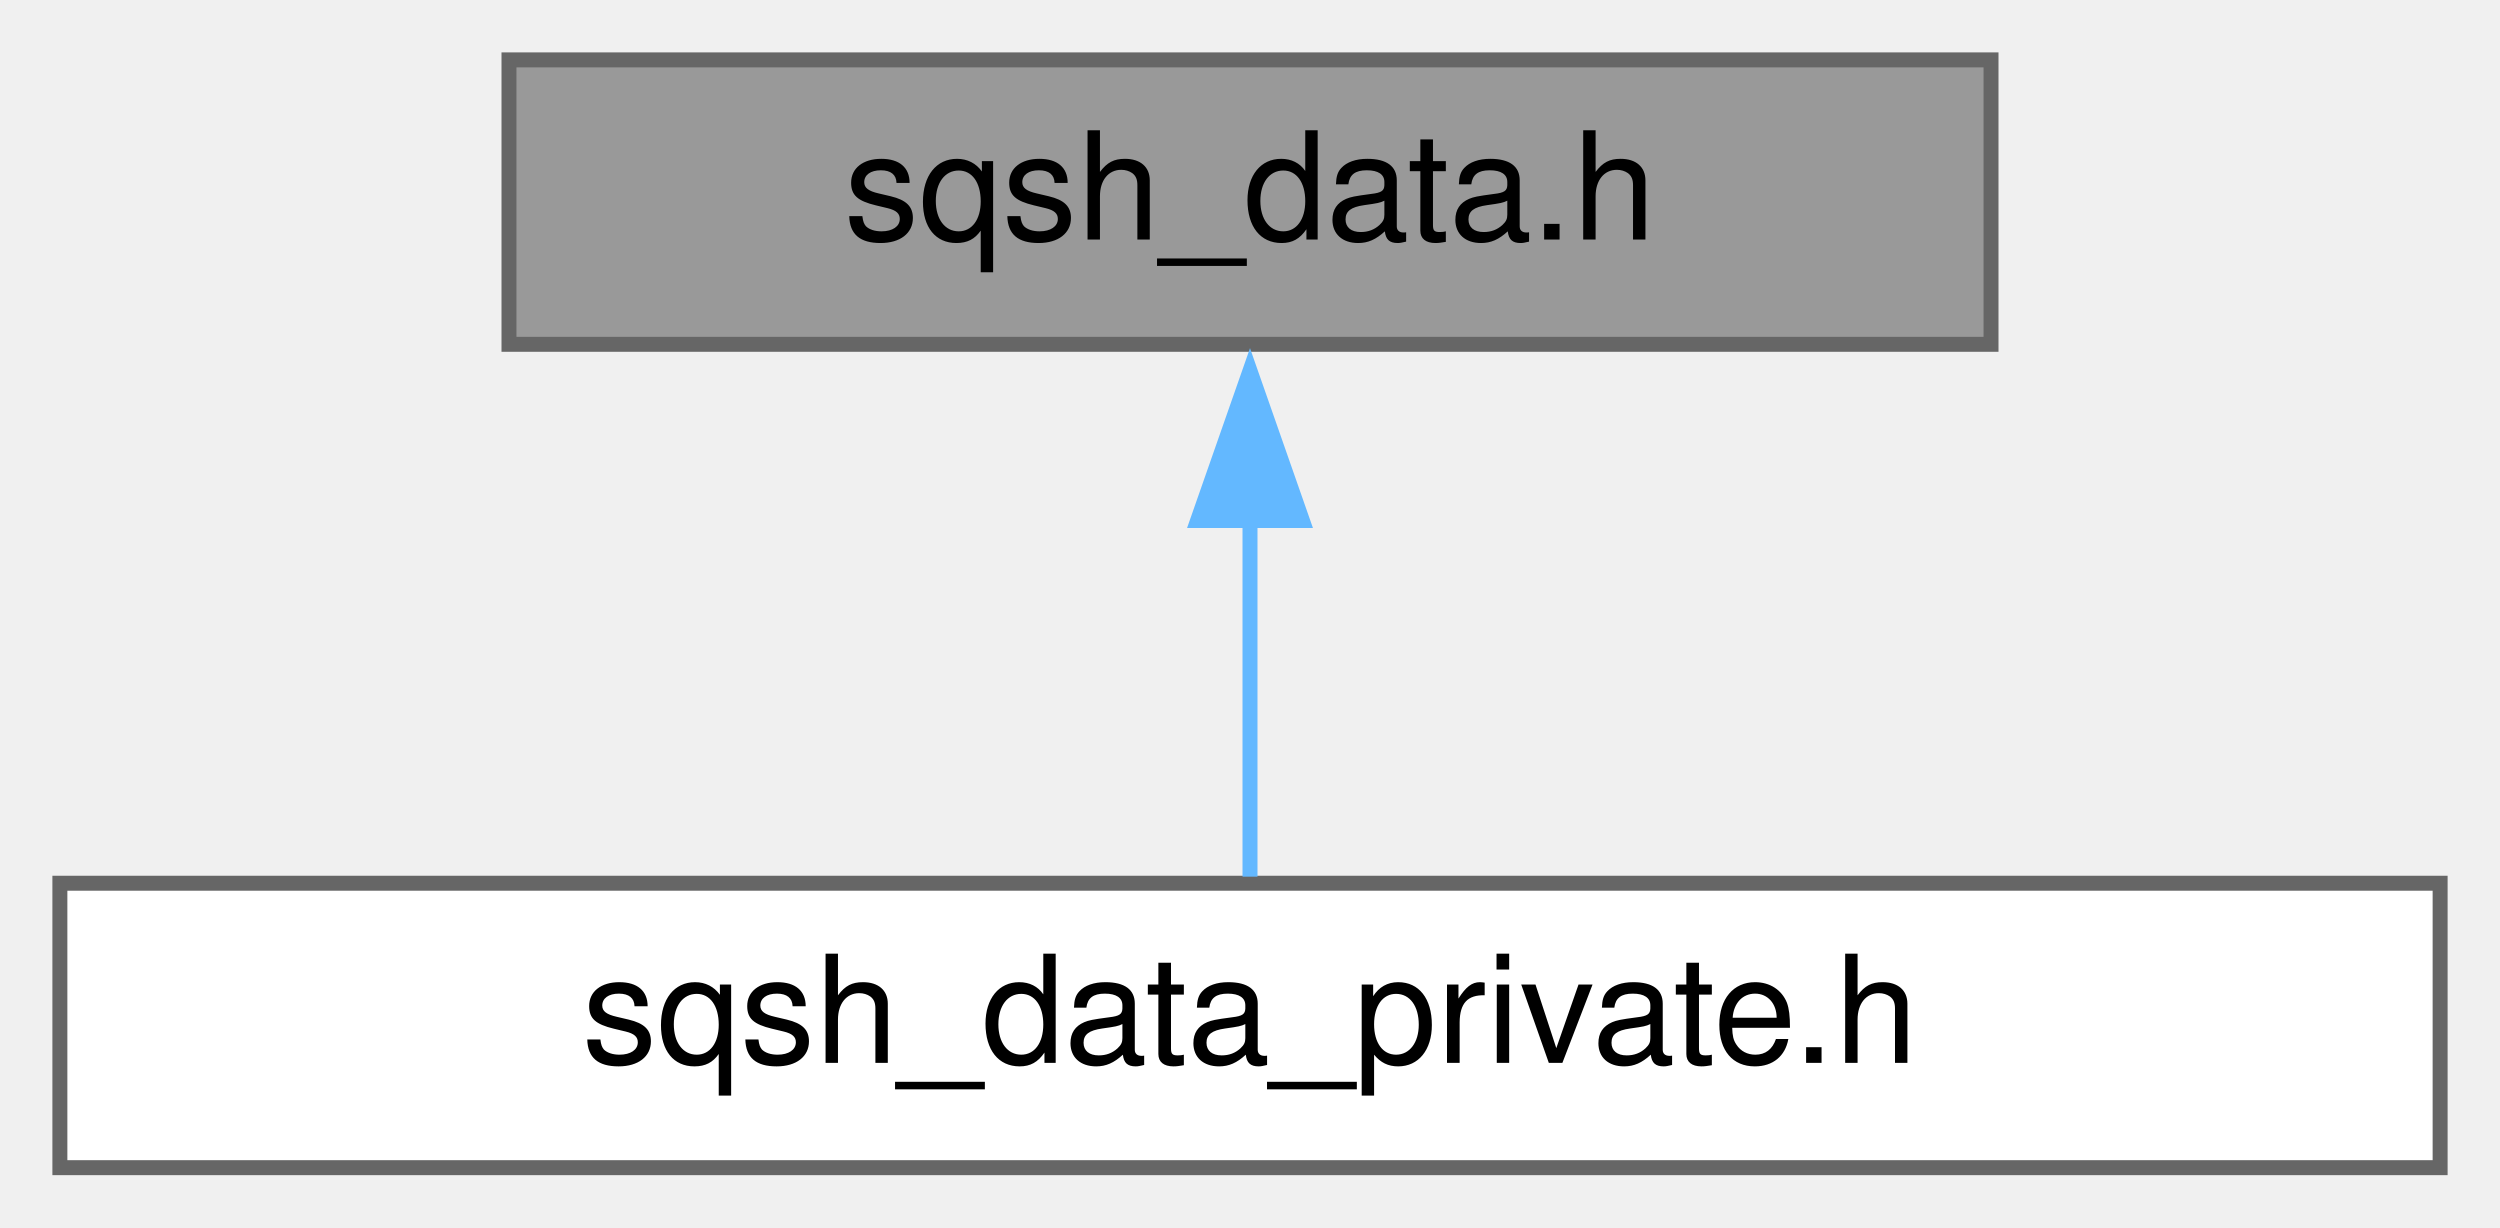
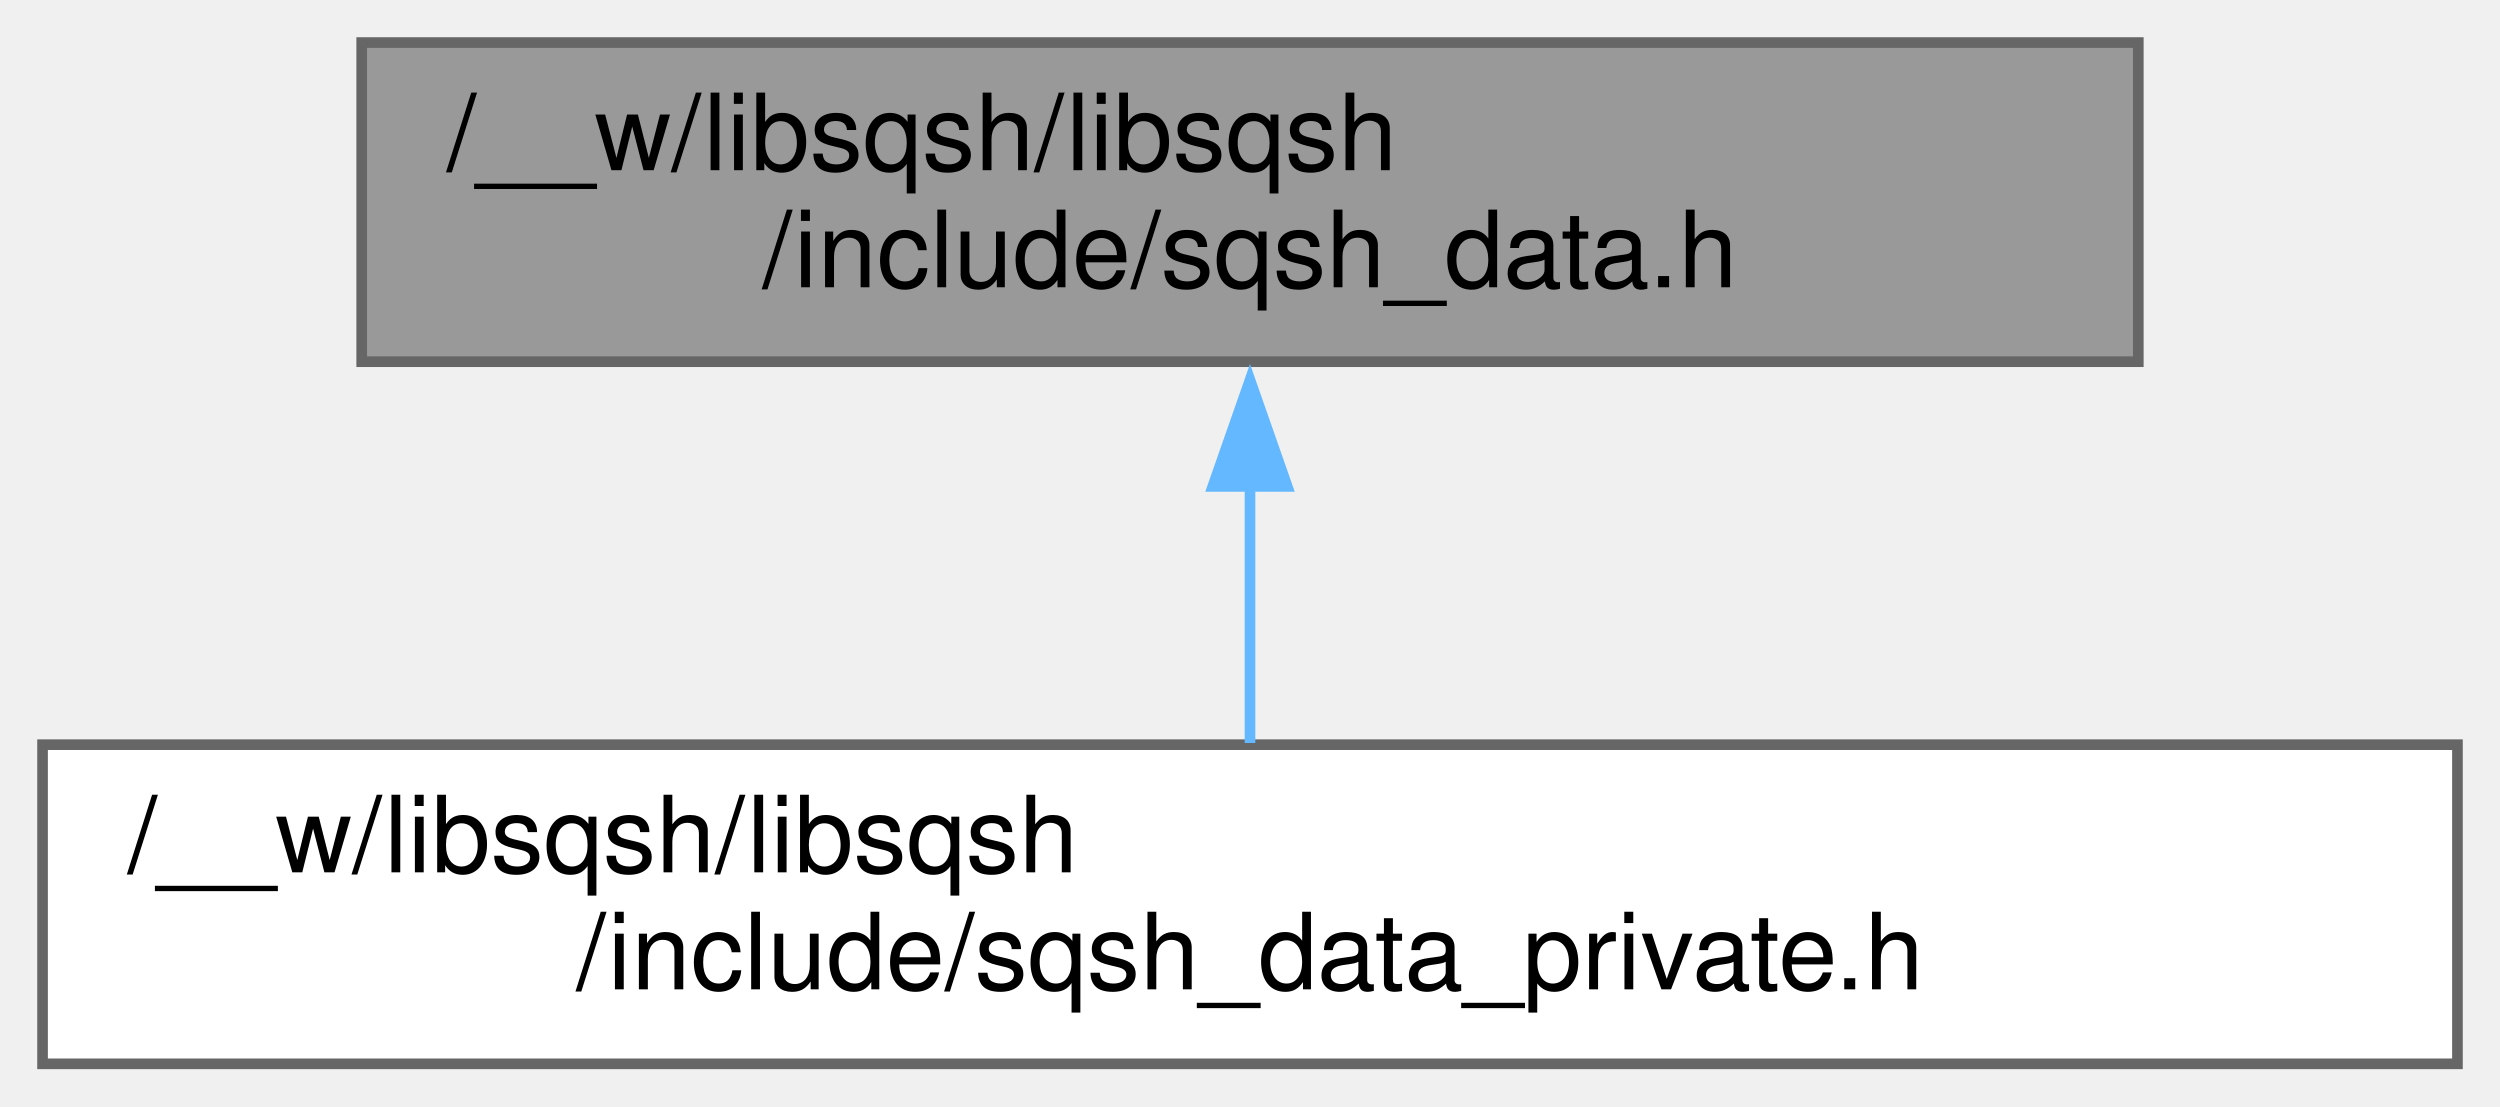
- <svg xmlns="http://www.w3.org/2000/svg" xmlns:xlink="http://www.w3.org/1999/xlink" width="167pt" height="82pt" viewBox="0.00 0.00 167.00 82.00">
-   <g id="graph0" class="graph" transform="scale(1 1) rotate(0) translate(4 78)">
+ <svg xmlns="http://www.w3.org/2000/svg" xmlns:xlink="http://www.w3.org/1999/xlink" width="235pt" height="104pt" viewBox="0.00 0.00 235.00 104.00">
+   <g id="graph0" class="graph" transform="scale(1 1) rotate(0) translate(4 100)">
    <g id="node1" class="node">
      <g id="a_node1">
        <a xlink:title=" ">
-           <polygon fill="#999999" stroke="#666666" points="129,-74 30,-74 30,-55 129,-55 129,-74" />
-           <text text-anchor="middle" x="79.5" y="-62" font-family="Helvetica,sans-Serif" font-size="10.00">sqsh_data.h</text>
+           <polygon fill="#999999" stroke="#666666" points="197,-96 30,-96 30,-66 197,-66 197,-96" />
+           <text text-anchor="start" x="38" y="-84" font-family="Helvetica,sans-Serif" font-size="10.00">/__w/libsqsh/libsqsh</text>
+           <text text-anchor="middle" x="113.5" y="-73" font-family="Helvetica,sans-Serif" font-size="10.00">/include/sqsh_data.h</text>
        </a>
      </g>
    </g>
    <g id="node2" class="node">
      <g id="a_node2">
        <a xlink:href="sqsh__data__private_8h.html" target="_top" xlink:title=" ">
-           <polygon fill="white" stroke="#666666" points="159,-19 0,-19 0,0 159,0 159,-19" />
-           <text text-anchor="middle" x="79.5" y="-7" font-family="Helvetica,sans-Serif" font-size="10.00">sqsh_data_private.h</text>
+           <polygon fill="white" stroke="#666666" points="227,-30 0,-30 0,0 227,0 227,-30" />
+           <text text-anchor="start" x="8" y="-18" font-family="Helvetica,sans-Serif" font-size="10.00">/__w/libsqsh/libsqsh</text>
+           <text text-anchor="middle" x="113.5" y="-7" font-family="Helvetica,sans-Serif" font-size="10.00">/include/sqsh_data_private.h</text>
        </a>
      </g>
    </g>
    <g id="edge1" class="edge">
-       <path fill="none" stroke="#63b8ff" d="M79.5,-43.35C79.5,-35.1 79.5,-25.97 79.5,-19.44" />
-       <polygon fill="#63b8ff" stroke="#63b8ff" points="76,-43.23 79.5,-53.23 83,-43.23 76,-43.23" />
+       <path fill="none" stroke="#63b8ff" d="M113.5,-54.39C113.5,-46.13 113.5,-37.28 113.5,-30.16" />
+       <polygon fill="#63b8ff" stroke="#63b8ff" points="110,-54.28 113.5,-64.28 117,-54.28 110,-54.28" />
    </g>
  </g>
</svg>
